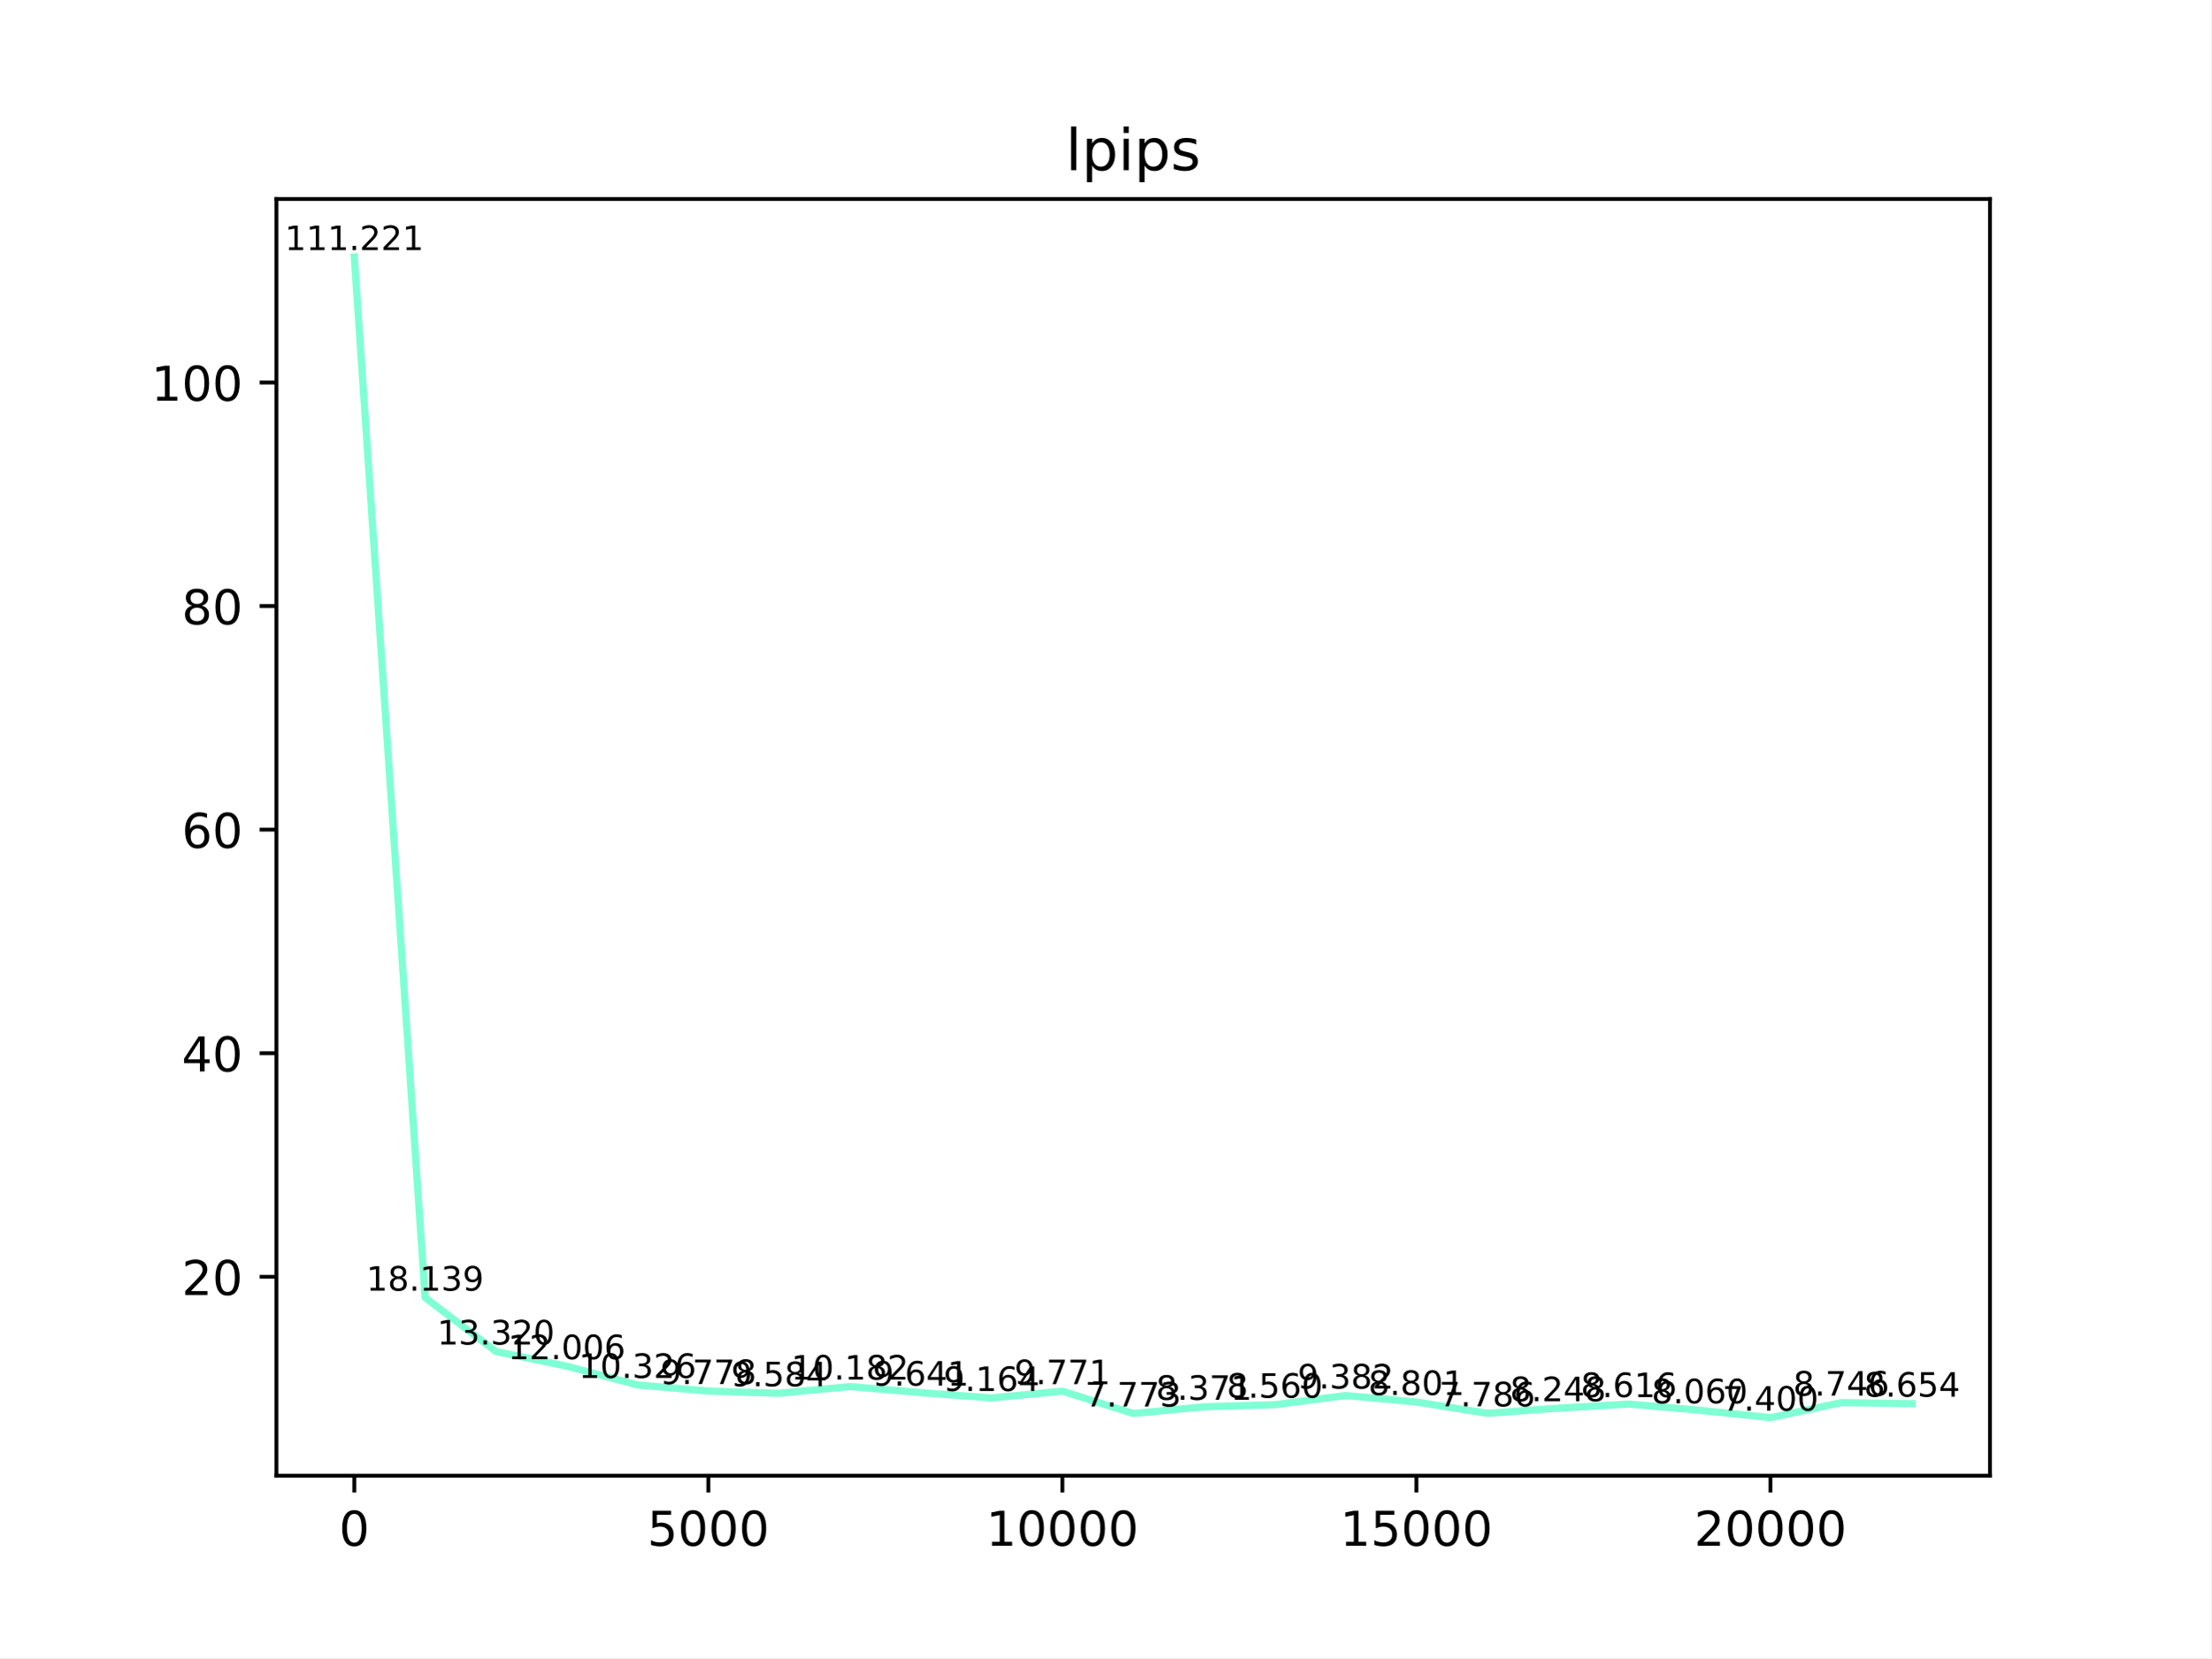
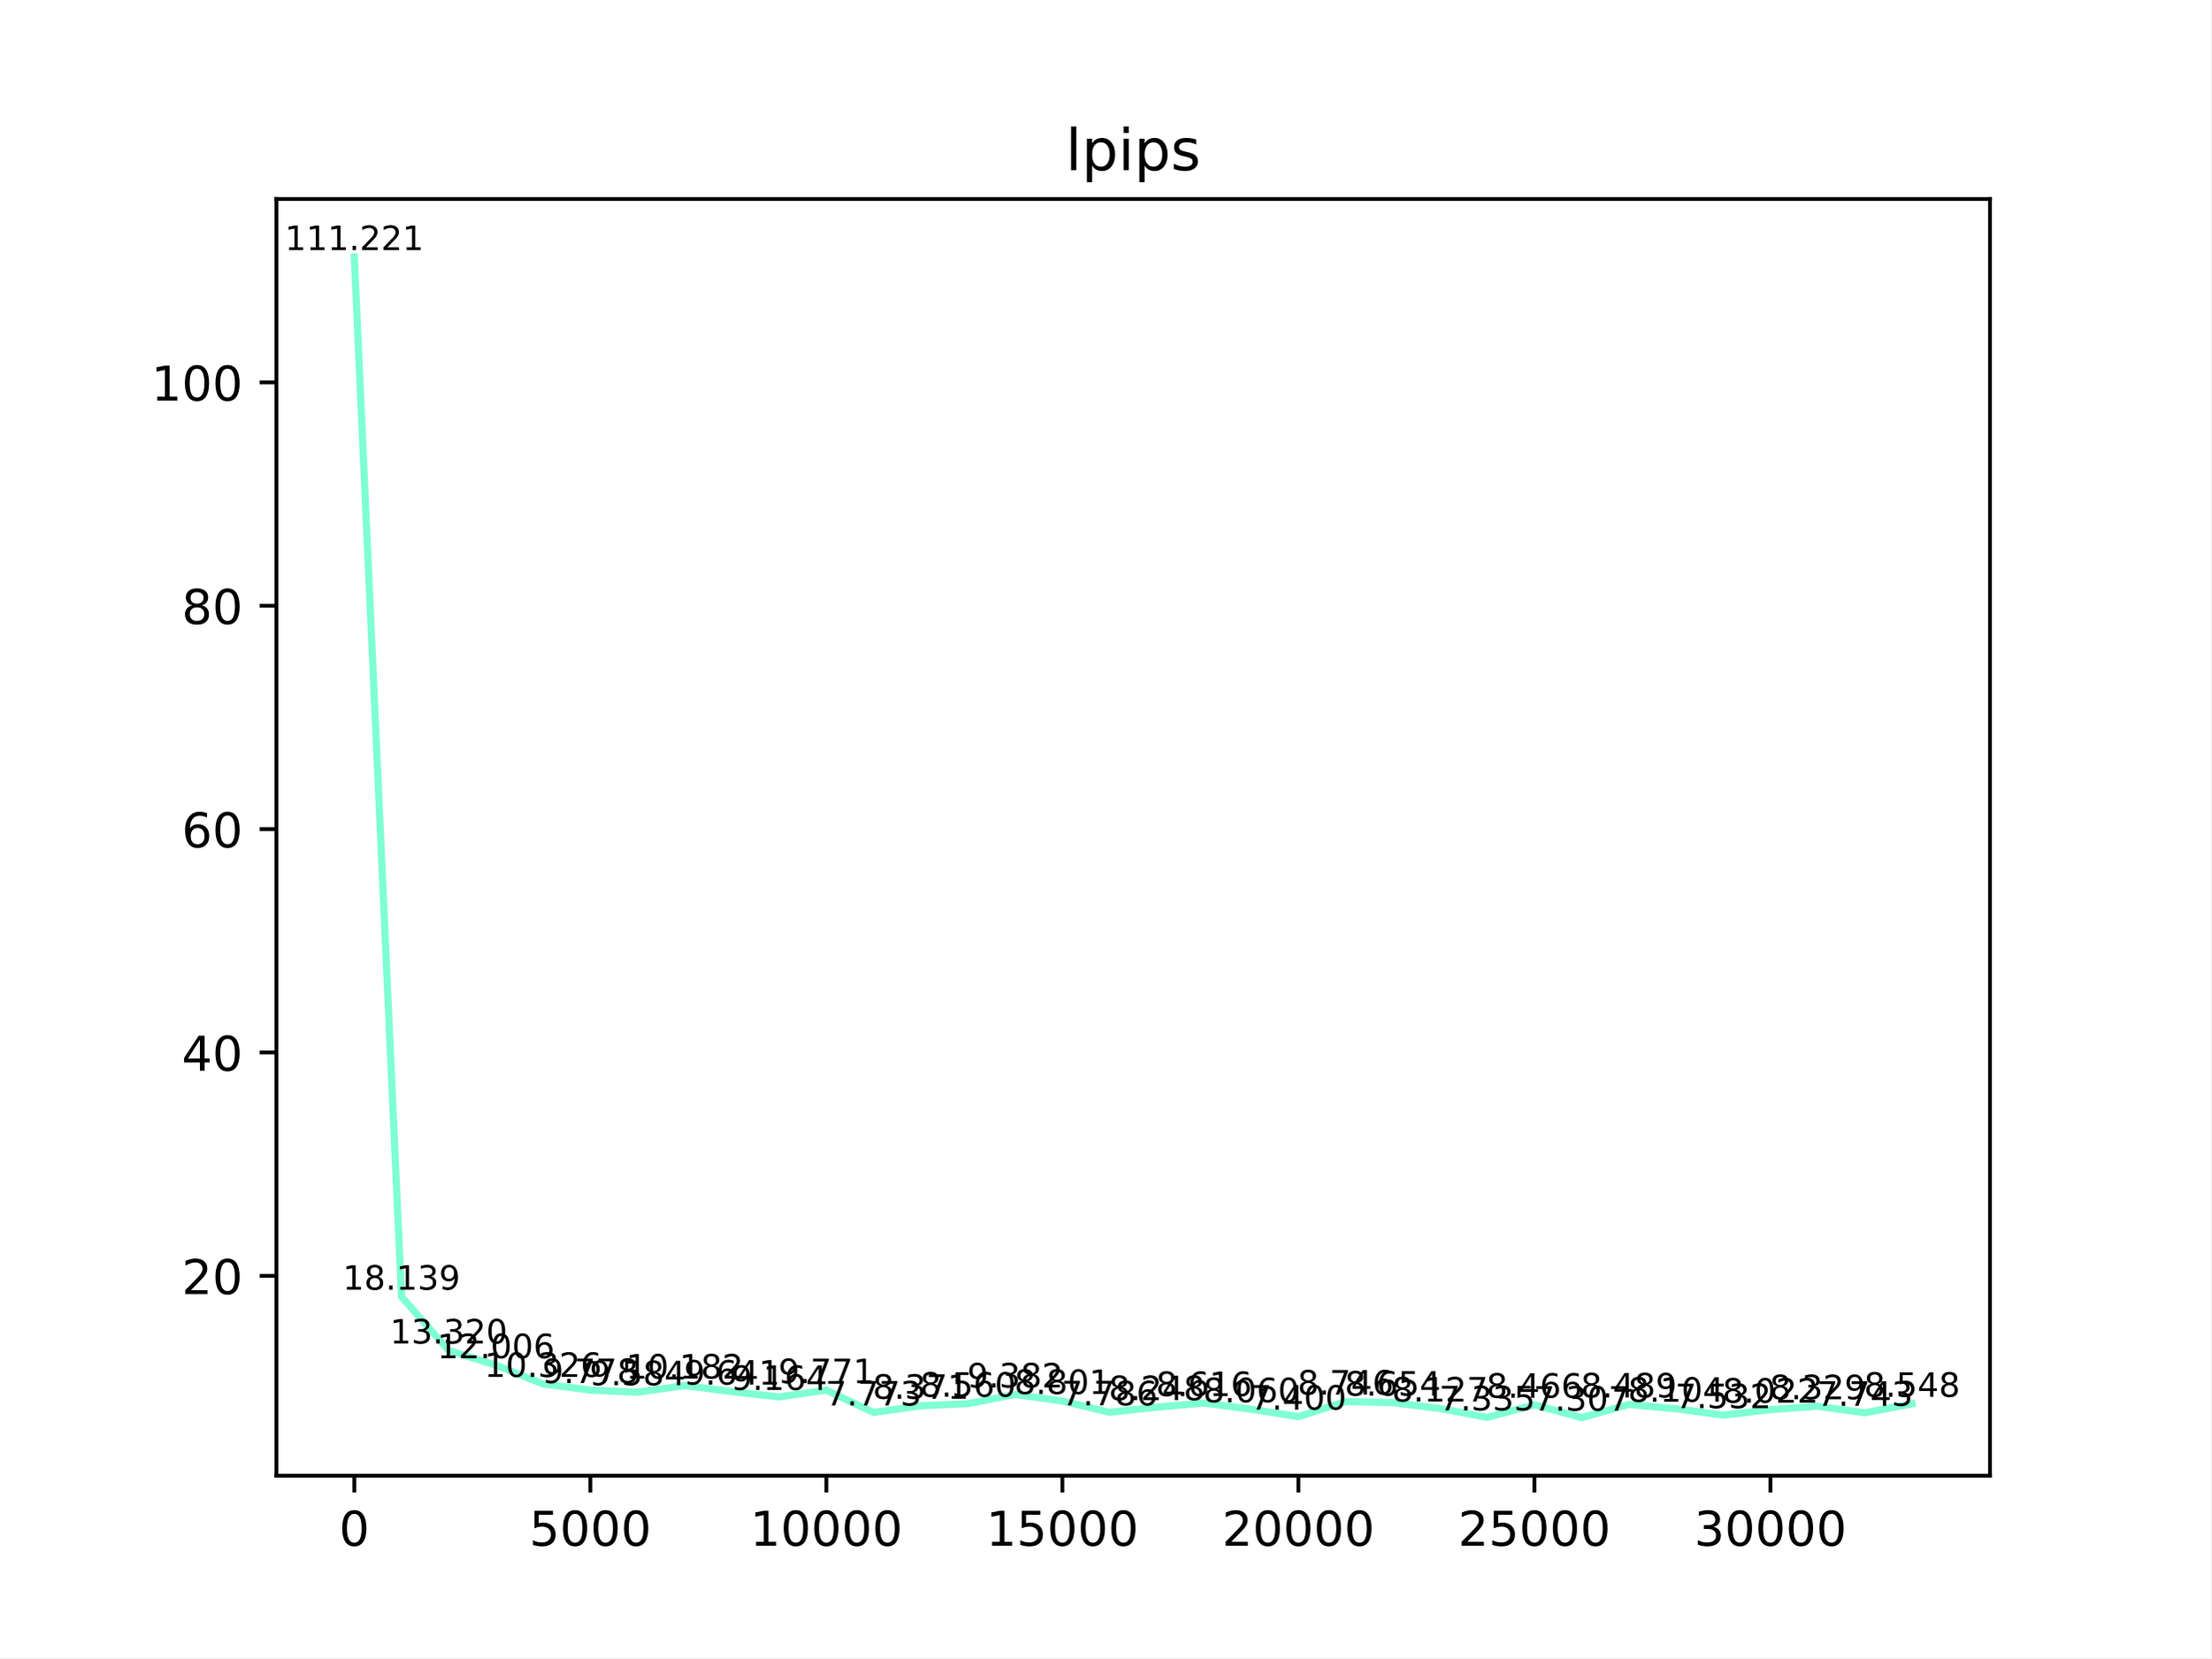
<svg xmlns="http://www.w3.org/2000/svg" xmlns:xlink="http://www.w3.org/1999/xlink" width="460.8pt" height="345.6pt" viewBox="0 0 460.8 345.6" version="1.1">
  <defs>
    <style type="text/css">*{stroke-linejoin: round; stroke-linecap: butt}</style>
  </defs>
  <g id="figure_1">
    <g id="patch_1">
      <path d="M 0 345.6  L 460.8 345.6  L 460.8 0  L 0 0  z " style="fill: #ffffff" />
    </g>
    <g id="axes_1">
      <g id="patch_2">
        <path d="M 57.6 307.584  L 414.72 307.584  L 414.72 41.472  L 57.6 41.472  z " style="fill: #ffffff" />
      </g>
      <g id="matplotlib.axis_1">
        <g id="xtick_1">
          <g id="line2d_1">
            <defs>
-               <path id="md9a9518921" d="M 0 0  L 0 3.5  " style="stroke: #000000; stroke-width: 0.8" />
+               <path id="m65d5d6b1b4" d="M 0 0  L 0 3.5  " style="stroke: #000000; stroke-width: 0.8" />
            </defs>
            <g>
-               <use xlink:href="#md9a9518921" x="73.833" y="307.584" style="stroke: #000000; stroke-width: 0.8" />
+               <use xlink:href="#m65d5d6b1b4" x="73.833" y="307.584" style="stroke: #000000; stroke-width: 0.8" />
            </g>
          </g>
          <g id="text_1">
            <g transform="translate(70.65148 322.1824)scale(0.1 -0.1)">
              <defs>
                <path id="DejaVuSans-30" d="M 2034 4250  Q 1547 4250 1301 3770  Q 1056 3291 1056 2328  Q 1056 1369 1301 889  Q 1547 409 2034 409  Q 2525 409 2770 889  Q 3016 1369 3016 2328  Q 3016 3291 2770 3770  Q 2525 4250 2034 4250  z M 2034 4750  Q 2819 4750 3233 4129  Q 3647 3509 3647 2328  Q 3647 1150 3233 529  Q 2819 -91 2034 -91  Q 1250 -91 836 529  Q 422 1150 422 2328  Q 422 3509 836 4129  Q 1250 4750 2034 4750  z " transform="scale(0.015625)" />
              </defs>
              <use xlink:href="#DejaVuSans-30" />
            </g>
          </g>
        </g>
        <g id="xtick_2">
          <g id="line2d_2">
            <g>
-               <use xlink:href="#md9a9518921" x="147.618" y="307.584" style="stroke: #000000; stroke-width: 0.8" />
+               <use xlink:href="#m65d5d6b1b4" x="123.023" y="307.584" style="stroke: #000000; stroke-width: 0.8" />
            </g>
          </g>
          <g id="text_2">
-             <g transform="translate(134.8929 322.1824)scale(0.1 -0.1)">
+             <g transform="translate(110.2978 322.1824)scale(0.1 -0.1)">
              <defs>
                <path id="DejaVuSans-35" d="M 691 4666  L 3169 4666  L 3169 4134  L 1269 4134  L 1269 2991  Q 1406 3038 1543 3061  Q 1681 3084 1819 3084  Q 2600 3084 3056 2656  Q 3513 2228 3513 1497  Q 3513 744 3044 326  Q 2575 -91 1722 -91  Q 1428 -91 1123 -41  Q 819 9 494 109  L 494 744  Q 775 591 1075 516  Q 1375 441 1709 441  Q 2250 441 2565 725  Q 2881 1009 2881 1497  Q 2881 1984 2565 2268  Q 2250 2553 1709 2553  Q 1456 2553 1204 2497  Q 953 2441 691 2322  L 691 4666  z " transform="scale(0.015625)" />
              </defs>
              <use xlink:href="#DejaVuSans-35" />
              <use xlink:href="#DejaVuSans-30" x="63.623" />
              <use xlink:href="#DejaVuSans-30" x="127.246" />
              <use xlink:href="#DejaVuSans-30" x="190.869" />
            </g>
          </g>
        </g>
        <g id="xtick_3">
          <g id="line2d_3">
            <g>
-               <use xlink:href="#md9a9518921" x="221.403" y="307.584" style="stroke: #000000; stroke-width: 0.8" />
+               <use xlink:href="#m65d5d6b1b4" x="172.213" y="307.584" style="stroke: #000000; stroke-width: 0.8" />
            </g>
          </g>
          <g id="text_3">
-             <g transform="translate(205.4967 322.1824)scale(0.1 -0.1)">
+             <g transform="translate(156.3066 322.1824)scale(0.1 -0.1)">
              <defs>
                <path id="DejaVuSans-31" d="M 794 531  L 1825 531  L 1825 4091  L 703 3866  L 703 4441  L 1819 4666  L 2450 4666  L 2450 531  L 3481 531  L 3481 0  L 794 0  L 794 531  z " transform="scale(0.015625)" />
              </defs>
              <use xlink:href="#DejaVuSans-31" />
              <use xlink:href="#DejaVuSans-30" x="63.623" />
              <use xlink:href="#DejaVuSans-30" x="127.246" />
              <use xlink:href="#DejaVuSans-30" x="190.869" />
              <use xlink:href="#DejaVuSans-30" x="254.492" />
            </g>
          </g>
        </g>
        <g id="xtick_4">
          <g id="line2d_4">
            <g>
-               <use xlink:href="#md9a9518921" x="295.188" y="307.584" style="stroke: #000000; stroke-width: 0.8" />
+               <use xlink:href="#m65d5d6b1b4" x="221.403" y="307.584" style="stroke: #000000; stroke-width: 0.8" />
            </g>
          </g>
          <g id="text_4">
-             <g transform="translate(279.2818 322.1824)scale(0.1 -0.1)">
+             <g transform="translate(205.4967 322.1824)scale(0.1 -0.1)">
              <use xlink:href="#DejaVuSans-31" />
              <use xlink:href="#DejaVuSans-35" x="63.623" />
              <use xlink:href="#DejaVuSans-30" x="127.246" />
              <use xlink:href="#DejaVuSans-30" x="190.869" />
              <use xlink:href="#DejaVuSans-30" x="254.492" />
            </g>
          </g>
        </g>
        <g id="xtick_5">
          <g id="line2d_5">
            <g>
-               <use xlink:href="#md9a9518921" x="368.973" y="307.584" style="stroke: #000000; stroke-width: 0.8" />
+               <use xlink:href="#m65d5d6b1b4" x="270.593" y="307.584" style="stroke: #000000; stroke-width: 0.8" />
            </g>
          </g>
          <g id="text_5">
-             <g transform="translate(353.067 322.1824)scale(0.1 -0.1)">
+             <g transform="translate(254.6868 322.1824)scale(0.1 -0.1)">
              <defs>
                <path id="DejaVuSans-32" d="M 1228 531  L 3431 531  L 3431 0  L 469 0  L 469 531  Q 828 903 1448 1529  Q 2069 2156 2228 2338  Q 2531 2678 2651 2914  Q 2772 3150 2772 3378  Q 2772 3750 2511 3984  Q 2250 4219 1831 4219  Q 1534 4219 1204 4116  Q 875 4013 500 3803  L 500 4441  Q 881 4594 1212 4672  Q 1544 4750 1819 4750  Q 2544 4750 2975 4387  Q 3406 4025 3406 3419  Q 3406 3131 3298 2873  Q 3191 2616 2906 2266  Q 2828 2175 2409 1742  Q 1991 1309 1228 531  z " transform="scale(0.015625)" />
              </defs>
              <use xlink:href="#DejaVuSans-32" />
              <use xlink:href="#DejaVuSans-30" x="63.623" />
              <use xlink:href="#DejaVuSans-30" x="127.246" />
              <use xlink:href="#DejaVuSans-30" x="190.869" />
              <use xlink:href="#DejaVuSans-30" x="254.492" />
            </g>
          </g>
        </g>
+         <g id="xtick_6">
+           <g id="line2d_6">
+             <g>
+               <use xlink:href="#m65d5d6b1b4" x="319.783" y="307.584" style="stroke: #000000; stroke-width: 0.8" />
+             </g>
+           </g>
+           <g id="text_6">
+             <g transform="translate(303.8769 322.1824)scale(0.1 -0.1)">
+               <use xlink:href="#DejaVuSans-32" />
+               <use xlink:href="#DejaVuSans-35" x="63.623" />
+               <use xlink:href="#DejaVuSans-30" x="127.246" />
+               <use xlink:href="#DejaVuSans-30" x="190.869" />
+               <use xlink:href="#DejaVuSans-30" x="254.492" />
+             </g>
+           </g>
+         </g>
+         <g id="xtick_7">
+           <g id="line2d_7">
+             <g>
+               <use xlink:href="#m65d5d6b1b4" x="368.973" y="307.584" style="stroke: #000000; stroke-width: 0.8" />
+             </g>
+           </g>
+           <g id="text_7">
+             <g transform="translate(353.067 322.1824)scale(0.1 -0.1)">
+               <defs>
+                 <path id="DejaVuSans-33" d="M 2597 2516  Q 3050 2419 3304 2112  Q 3559 1806 3559 1356  Q 3559 666 3084 287  Q 2609 -91 1734 -91  Q 1441 -91 1130 -33  Q 819 25 488 141  L 488 750  Q 750 597 1062 519  Q 1375 441 1716 441  Q 2309 441 2620 675  Q 2931 909 2931 1356  Q 2931 1769 2642 2001  Q 2353 2234 1838 2234  L 1294 2234  L 1294 2753  L 1863 2753  Q 2328 2753 2575 2939  Q 2822 3125 2822 3475  Q 2822 3834 2567 4026  Q 2313 4219 1838 4219  Q 1578 4219 1281 4162  Q 984 4106 628 3988  L 628 4550  Q 988 4650 1302 4700  Q 1616 4750 1894 4750  Q 2613 4750 3031 4423  Q 3450 4097 3450 3541  Q 3450 3153 3228 2886  Q 3006 2619 2597 2516  z " transform="scale(0.015625)" />
+               </defs>
+               <use xlink:href="#DejaVuSans-33" />
+               <use xlink:href="#DejaVuSans-30" x="63.623" />
+               <use xlink:href="#DejaVuSans-30" x="127.246" />
+               <use xlink:href="#DejaVuSans-30" x="190.869" />
+               <use xlink:href="#DejaVuSans-30" x="254.492" />
+             </g>
+           </g>
+         </g>
      </g>
      <g id="matplotlib.axis_2">
        <g id="ytick_1">
-           <g id="line2d_6">
+           <g id="line2d_8">
            <defs>
-               <path id="m4f5c316c4f" d="M 0 0  L -3.5 0  " style="stroke: #000000; stroke-width: 0.8" />
+               <path id="m57315726a5" d="M 0 0  L -3.5 0  " style="stroke: #000000; stroke-width: 0.8" />
            </defs>
            <g>
-               <use xlink:href="#m4f5c316c4f" x="57.6" y="266.128" style="stroke: #000000; stroke-width: 0.8" />
-             </g>
-           </g>
-           <g id="text_6">
-             <g transform="translate(37.875 269.9271)scale(0.1 -0.1)">
+               <use xlink:href="#m57315726a5" x="57.6" y="265.938" style="stroke: #000000; stroke-width: 0.8" />
+             </g>
+           </g>
+           <g id="text_8">
+             <g transform="translate(37.875 269.7369)scale(0.1 -0.1)">
              <use xlink:href="#DejaVuSans-32" />
              <use xlink:href="#DejaVuSans-30" x="63.623" />
            </g>
          </g>
        </g>
        <g id="ytick_2">
-           <g id="line2d_7">
-             <g>
-               <use xlink:href="#m4f5c316c4f" x="57.6" y="219.525" style="stroke: #000000; stroke-width: 0.8" />
-             </g>
-           </g>
-           <g id="text_7">
-             <g transform="translate(37.875 223.3239)scale(0.1 -0.1)">
+           <g id="line2d_9">
+             <g>
+               <use xlink:href="#m57315726a5" x="57.6" y="219.376" style="stroke: #000000; stroke-width: 0.8" />
+             </g>
+           </g>
+           <g id="text_9">
+             <g transform="translate(37.875 223.1753)scale(0.1 -0.1)">
              <defs>
                <path id="DejaVuSans-34" d="M 2419 4116  L 825 1625  L 2419 1625  L 2419 4116  z M 2253 4666  L 3047 4666  L 3047 1625  L 3713 1625  L 3713 1100  L 3047 1100  L 3047 0  L 2419 0  L 2419 1100  L 313 1100  L 313 1709  L 2253 4666  z " transform="scale(0.015625)" />
              </defs>
              <use xlink:href="#DejaVuSans-34" />
              <use xlink:href="#DejaVuSans-30" x="63.623" />
            </g>
          </g>
        </g>
        <g id="ytick_3">
-           <g id="line2d_8">
-             <g>
-               <use xlink:href="#m4f5c316c4f" x="57.6" y="172.921" style="stroke: #000000; stroke-width: 0.8" />
-             </g>
-           </g>
-           <g id="text_8">
-             <g transform="translate(37.875 176.7206)scale(0.1 -0.1)">
+           <g id="line2d_10">
+             <g>
+               <use xlink:href="#m57315726a5" x="57.6" y="172.815" style="stroke: #000000; stroke-width: 0.8" />
+             </g>
+           </g>
+           <g id="text_10">
+             <g transform="translate(37.875 176.6138)scale(0.1 -0.1)">
              <defs>
                <path id="DejaVuSans-36" d="M 2113 2584  Q 1688 2584 1439 2293  Q 1191 2003 1191 1497  Q 1191 994 1439 701  Q 1688 409 2113 409  Q 2538 409 2786 701  Q 3034 994 3034 1497  Q 3034 2003 2786 2293  Q 2538 2584 2113 2584  z M 3366 4563  L 3366 3988  Q 3128 4100 2886 4159  Q 2644 4219 2406 4219  Q 1781 4219 1451 3797  Q 1122 3375 1075 2522  Q 1259 2794 1537 2939  Q 1816 3084 2150 3084  Q 2853 3084 3261 2657  Q 3669 2231 3669 1497  Q 3669 778 3244 343  Q 2819 -91 2113 -91  Q 1303 -91 875 529  Q 447 1150 447 2328  Q 447 3434 972 4092  Q 1497 4750 2381 4750  Q 2619 4750 2861 4703  Q 3103 4656 3366 4563  z " transform="scale(0.015625)" />
              </defs>
              <use xlink:href="#DejaVuSans-36" />
              <use xlink:href="#DejaVuSans-30" x="63.623" />
            </g>
          </g>
        </g>
        <g id="ytick_4">
-           <g id="line2d_9">
-             <g>
-               <use xlink:href="#m4f5c316c4f" x="57.6" y="126.318" style="stroke: #000000; stroke-width: 0.8" />
-             </g>
-           </g>
-           <g id="text_9">
-             <g transform="translate(37.875 130.1173)scale(0.1 -0.1)">
+           <g id="line2d_11">
+             <g>
+               <use xlink:href="#m57315726a5" x="57.6" y="126.253" style="stroke: #000000; stroke-width: 0.8" />
+             </g>
+           </g>
+           <g id="text_11">
+             <g transform="translate(37.875 130.0522)scale(0.1 -0.1)">
              <defs>
                <path id="DejaVuSans-38" d="M 2034 2216  Q 1584 2216 1326 1975  Q 1069 1734 1069 1313  Q 1069 891 1326 650  Q 1584 409 2034 409  Q 2484 409 2743 651  Q 3003 894 3003 1313  Q 3003 1734 2745 1975  Q 2488 2216 2034 2216  z M 1403 2484  Q 997 2584 770 2862  Q 544 3141 544 3541  Q 544 4100 942 4425  Q 1341 4750 2034 4750  Q 2731 4750 3128 4425  Q 3525 4100 3525 3541  Q 3525 3141 3298 2862  Q 3072 2584 2669 2484  Q 3125 2378 3379 2068  Q 3634 1759 3634 1313  Q 3634 634 3220 271  Q 2806 -91 2034 -91  Q 1263 -91 848 271  Q 434 634 434 1313  Q 434 1759 690 2068  Q 947 2378 1403 2484  z M 1172 3481  Q 1172 3119 1398 2916  Q 1625 2713 2034 2713  Q 2441 2713 2670 2916  Q 2900 3119 2900 3481  Q 2900 3844 2670 4047  Q 2441 4250 2034 4250  Q 1625 4250 1398 4047  Q 1172 3844 1172 3481  z " transform="scale(0.015625)" />
              </defs>
              <use xlink:href="#DejaVuSans-38" />
              <use xlink:href="#DejaVuSans-30" x="63.623" />
            </g>
          </g>
        </g>
        <g id="ytick_5">
-           <g id="line2d_10">
-             <g>
-               <use xlink:href="#m4f5c316c4f" x="57.6" y="79.715" style="stroke: #000000; stroke-width: 0.8" />
-             </g>
-           </g>
-           <g id="text_10">
-             <g transform="translate(31.5125 83.51399)scale(0.1 -0.1)">
+           <g id="line2d_12">
+             <g>
+               <use xlink:href="#m57315726a5" x="57.6" y="79.691" style="stroke: #000000; stroke-width: 0.8" />
+             </g>
+           </g>
+           <g id="text_12">
+             <g transform="translate(31.5125 83.49059)scale(0.1 -0.1)">
              <use xlink:href="#DejaVuSans-31" />
              <use xlink:href="#DejaVuSans-30" x="63.623" />
              <use xlink:href="#DejaVuSans-30" x="127.246" />
            </g>
          </g>
        </g>
      </g>
-       <g id="line2d_11">
-         <path d="M 73.833 53.568  L 88.59 270.464  L 103.347 281.693  L 118.104 284.755  L 132.861 288.67  L 147.618 289.947  L 162.375 290.399  L 177.132 289.005  L 191.889 290.266  L 206.646 291.378  L 221.403 289.963  L 236.16 294.619  L 250.917 293.225  L 265.674 292.785  L 280.431 290.87  L 295.188 292.223  L 309.945 294.589  L 324.702 293.512  L 339.459 292.655  L 354.216 293.95  L 368.973 295.488  L 383.73 292.352  L 398.487 292.566  " clip-path="url(#p004a3982c5)" style="fill: none; stroke: #7fffd4; stroke-width: 1.5; stroke-linecap: square" />
+       <g id="line2d_13">
+         <path d="M 73.833 53.568  L 83.671 270.27  L 93.509 281.489  L 103.347 284.548  L 113.185 288.46  L 123.023 289.735  L 132.861 290.187  L 142.699 288.795  L 152.537 290.054  L 162.375 291.165  L 172.213 289.752  L 182.051 294.403  L 191.889 293.011  L 201.727 292.571  L 211.565 290.657  L 221.403 292.01  L 231.241 294.373  L 241.079 293.297  L 250.917 292.441  L 260.755 293.735  L 270.593 295.271  L 280.431 292.138  L 290.269 292.352  L 300.107 293.579  L 309.945 295.423  L 319.783 292.79  L 329.621 295.488  L 339.459 292.736  L 349.297 293.633  L 359.135 294.964  L 368.973 293.823  L 378.811 293.109  L 388.649 294.473  L 398.487 292.599  " clip-path="url(#p6114a75986)" style="fill: none; stroke: #7fffd4; stroke-width: 1.5; stroke-linecap: square" />
      </g>
      <g id="patch_3">
        <path d="M 57.6 307.584  L 57.6 41.472  " style="fill: none; stroke: #000000; stroke-width: 0.8; stroke-linejoin: miter; stroke-linecap: square" />
      </g>
      <g id="patch_4">
        <path d="M 414.72 307.584  L 414.72 41.472  " style="fill: none; stroke: #000000; stroke-width: 0.8; stroke-linejoin: miter; stroke-linecap: square" />
      </g>
      <g id="patch_5">
        <path d="M 57.6 307.584  L 414.72 307.584  " style="fill: none; stroke: #000000; stroke-width: 0.8; stroke-linejoin: miter; stroke-linecap: square" />
      </g>
      <g id="patch_6">
        <path d="M 57.6 41.472  L 414.72 41.472  " style="fill: none; stroke: #000000; stroke-width: 0.8; stroke-linejoin: miter; stroke-linecap: square" />
      </g>
-       <g id="text_11">
+       <g id="text_13">
        <g transform="translate(59.35913 52.11222)scale(0.07 -0.07)">
          <defs>
            <path id="DejaVuSans-2e" d="M 684 794  L 1344 794  L 1344 0  L 684 0  L 684 794  z " transform="scale(0.015625)" />
          </defs>
          <use xlink:href="#DejaVuSans-31" />
          <use xlink:href="#DejaVuSans-31" x="63.623" />
          <use xlink:href="#DejaVuSans-31" x="127.246" />
          <use xlink:href="#DejaVuSans-2e" x="190.869" />
          <use xlink:href="#DejaVuSans-32" x="222.656" />
          <use xlink:href="#DejaVuSans-32" x="286.279" />
          <use xlink:href="#DejaVuSans-31" x="349.902" />
        </g>
      </g>
-       <g id="text_12">
-         <g transform="translate(76.34303 269.0086)scale(0.07 -0.07)">
+       <g id="text_14">
+         <g transform="translate(71.42403 268.8145)scale(0.07 -0.07)">
          <defs>
-             <path id="DejaVuSans-33" d="M 2597 2516  Q 3050 2419 3304 2112  Q 3559 1806 3559 1356  Q 3559 666 3084 287  Q 2609 -91 1734 -91  Q 1441 -91 1130 -33  Q 819 25 488 141  L 488 750  Q 750 597 1062 519  Q 1375 441 1716 441  Q 2309 441 2620 675  Q 2931 909 2931 1356  Q 2931 1769 2642 2001  Q 2353 2234 1838 2234  L 1294 2234  L 1294 2753  L 1863 2753  Q 2328 2753 2575 2939  Q 2822 3125 2822 3475  Q 2822 3834 2567 4026  Q 2313 4219 1838 4219  Q 1578 4219 1281 4162  Q 984 4106 628 3988  L 628 4550  Q 988 4650 1302 4700  Q 1616 4750 1894 4750  Q 2613 4750 3031 4423  Q 3450 4097 3450 3541  Q 3450 3153 3228 2886  Q 3006 2619 2597 2516  z " transform="scale(0.015625)" />
            <path id="DejaVuSans-39" d="M 703 97  L 703 672  Q 941 559 1184 500  Q 1428 441 1663 441  Q 2288 441 2617 861  Q 2947 1281 2994 2138  Q 2813 1869 2534 1725  Q 2256 1581 1919 1581  Q 1219 1581 811 2004  Q 403 2428 403 3163  Q 403 3881 828 4315  Q 1253 4750 1959 4750  Q 2769 4750 3195 4129  Q 3622 3509 3622 2328  Q 3622 1225 3098 567  Q 2575 -91 1691 -91  Q 1453 -91 1209 -44  Q 966 3 703 97  z M 1959 2075  Q 2384 2075 2632 2365  Q 2881 2656 2881 3163  Q 2881 3666 2632 3958  Q 2384 4250 1959 4250  Q 1534 4250 1286 3958  Q 1038 3666 1038 3163  Q 1038 2656 1286 2365  Q 1534 2075 1959 2075  z " transform="scale(0.015625)" />
          </defs>
          <use xlink:href="#DejaVuSans-31" />
          <use xlink:href="#DejaVuSans-38" x="63.623" />
          <use xlink:href="#DejaVuSans-2e" x="127.246" />
          <use xlink:href="#DejaVuSans-31" x="159.033" />
          <use xlink:href="#DejaVuSans-33" x="222.656" />
          <use xlink:href="#DejaVuSans-39" x="286.279" />
        </g>
      </g>
-       <g id="text_13">
-         <g transform="translate(91.10006 280.2376)scale(0.07 -0.07)">
+       <g id="text_15">
+         <g transform="translate(81.26204 280.0335)scale(0.07 -0.07)">
          <use xlink:href="#DejaVuSans-31" />
          <use xlink:href="#DejaVuSans-33" x="63.623" />
          <use xlink:href="#DejaVuSans-2e" x="127.246" />
          <use xlink:href="#DejaVuSans-33" x="159.033" />
          <use xlink:href="#DejaVuSans-32" x="222.656" />
          <use xlink:href="#DejaVuSans-30" x="286.279" />
        </g>
      </g>
-       <g id="text_14">
-         <g transform="translate(105.8571 283.2995)scale(0.07 -0.07)">
+       <g id="text_16">
+         <g transform="translate(91.10006 283.0926)scale(0.07 -0.07)">
          <use xlink:href="#DejaVuSans-31" />
          <use xlink:href="#DejaVuSans-32" x="63.623" />
          <use xlink:href="#DejaVuSans-2e" x="127.246" />
          <use xlink:href="#DejaVuSans-30" x="159.033" />
          <use xlink:href="#DejaVuSans-30" x="222.656" />
          <use xlink:href="#DejaVuSans-36" x="286.279" />
        </g>
      </g>
-       <g id="text_15">
-         <g transform="translate(120.6141 287.2142)scale(0.07 -0.07)">
+       <g id="text_17">
+         <g transform="translate(100.9381 287.0037)scale(0.07 -0.07)">
          <use xlink:href="#DejaVuSans-31" />
          <use xlink:href="#DejaVuSans-30" x="63.623" />
          <use xlink:href="#DejaVuSans-2e" x="127.246" />
          <use xlink:href="#DejaVuSans-33" x="159.033" />
          <use xlink:href="#DejaVuSans-32" x="222.656" />
          <use xlink:href="#DejaVuSans-36" x="286.279" />
        </g>
      </g>
-       <g id="text_16">
-         <g transform="translate(137.598 288.4911)scale(0.07 -0.07)">
+       <g id="text_18">
+         <g transform="translate(113.003 288.2795)scale(0.07 -0.07)">
          <defs>
            <path id="DejaVuSans-37" d="M 525 4666  L 3525 4666  L 3525 4397  L 1831 0  L 1172 0  L 2766 4134  L 525 4134  L 525 4666  z " transform="scale(0.015625)" />
          </defs>
          <use xlink:href="#DejaVuSans-39" />
          <use xlink:href="#DejaVuSans-2e" x="63.623" />
          <use xlink:href="#DejaVuSans-37" x="95.41" />
          <use xlink:href="#DejaVuSans-37" x="159.033" />
          <use xlink:href="#DejaVuSans-38" x="222.656" />
        </g>
      </g>
-       <g id="text_17">
-         <g transform="translate(152.355 288.9431)scale(0.07 -0.07)">
+       <g id="text_19">
+         <g transform="translate(122.841 288.7312)scale(0.07 -0.07)">
          <use xlink:href="#DejaVuSans-39" />
          <use xlink:href="#DejaVuSans-2e" x="63.623" />
          <use xlink:href="#DejaVuSans-35" x="95.41" />
          <use xlink:href="#DejaVuSans-38" x="159.033" />
          <use xlink:href="#DejaVuSans-34" x="222.656" />
        </g>
      </g>
-       <g id="text_18">
-         <g transform="translate(164.8852 287.5497)scale(0.07 -0.07)">
+       <g id="text_20">
+         <g transform="translate(130.4521 287.339)scale(0.07 -0.07)">
          <use xlink:href="#DejaVuSans-31" />
          <use xlink:href="#DejaVuSans-30" x="63.623" />
          <use xlink:href="#DejaVuSans-2e" x="127.246" />
          <use xlink:href="#DejaVuSans-31" x="159.033" />
          <use xlink:href="#DejaVuSans-38" x="222.656" />
          <use xlink:href="#DejaVuSans-32" x="286.279" />
        </g>
      </g>
-       <g id="text_19">
-         <g transform="translate(181.8691 288.8103)scale(0.07 -0.07)">
+       <g id="text_21">
+         <g transform="translate(142.517 288.5985)scale(0.07 -0.07)">
          <use xlink:href="#DejaVuSans-39" />
          <use xlink:href="#DejaVuSans-2e" x="63.623" />
          <use xlink:href="#DejaVuSans-36" x="95.41" />
          <use xlink:href="#DejaVuSans-34" x="159.033" />
          <use xlink:href="#DejaVuSans-31" x="222.656" />
        </g>
      </g>
-       <g id="text_20">
-         <g transform="translate(196.6261 289.9218)scale(0.07 -0.07)">
+       <g id="text_22">
+         <g transform="translate(152.355 289.709)scale(0.07 -0.07)">
          <use xlink:href="#DejaVuSans-39" />
          <use xlink:href="#DejaVuSans-2e" x="63.623" />
          <use xlink:href="#DejaVuSans-31" x="95.41" />
          <use xlink:href="#DejaVuSans-36" x="159.033" />
          <use xlink:href="#DejaVuSans-34" x="222.656" />
        </g>
      </g>
-       <g id="text_21">
-         <g transform="translate(211.3831 288.5074)scale(0.07 -0.07)">
+       <g id="text_23">
+         <g transform="translate(162.193 288.2958)scale(0.07 -0.07)">
          <use xlink:href="#DejaVuSans-39" />
          <use xlink:href="#DejaVuSans-2e" x="63.623" />
          <use xlink:href="#DejaVuSans-37" x="95.41" />
          <use xlink:href="#DejaVuSans-37" x="159.033" />
          <use xlink:href="#DejaVuSans-31" x="222.656" />
        </g>
      </g>
-       <g id="text_22">
-         <g transform="translate(226.1402 293.1631)scale(0.07 -0.07)">
+       <g id="text_24">
+         <g transform="translate(172.0311 292.9473)scale(0.07 -0.07)">
          <use xlink:href="#DejaVuSans-37" />
          <use xlink:href="#DejaVuSans-2e" x="63.623" />
          <use xlink:href="#DejaVuSans-37" x="95.41" />
          <use xlink:href="#DejaVuSans-37" x="159.033" />
          <use xlink:href="#DejaVuSans-33" x="222.656" />
        </g>
      </g>
-       <g id="text_23">
-         <g transform="translate(240.8972 291.7696)scale(0.07 -0.07)">
+       <g id="text_25">
+         <g transform="translate(181.8691 291.5551)scale(0.07 -0.07)">
          <use xlink:href="#DejaVuSans-38" />
          <use xlink:href="#DejaVuSans-2e" x="63.623" />
          <use xlink:href="#DejaVuSans-33" x="95.41" />
          <use xlink:href="#DejaVuSans-37" x="159.033" />
          <use xlink:href="#DejaVuSans-31" x="222.656" />
        </g>
      </g>
-       <g id="text_24">
-         <g transform="translate(255.6542 291.3292)scale(0.07 -0.07)">
+       <g id="text_26">
+         <g transform="translate(191.7071 291.1151)scale(0.07 -0.07)">
          <use xlink:href="#DejaVuSans-38" />
          <use xlink:href="#DejaVuSans-2e" x="63.623" />
          <use xlink:href="#DejaVuSans-35" x="95.41" />
          <use xlink:href="#DejaVuSans-36" x="159.033" />
          <use xlink:href="#DejaVuSans-30" x="222.656" />
        </g>
      </g>
-       <g id="text_25">
-         <g transform="translate(270.4112 289.4138)scale(0.07 -0.07)">
+       <g id="text_27">
+         <g transform="translate(201.5451 289.2015)scale(0.07 -0.07)">
          <use xlink:href="#DejaVuSans-39" />
          <use xlink:href="#DejaVuSans-2e" x="63.623" />
          <use xlink:href="#DejaVuSans-33" x="95.41" />
          <use xlink:href="#DejaVuSans-38" x="159.033" />
          <use xlink:href="#DejaVuSans-32" x="222.656" />
        </g>
      </g>
-       <g id="text_26">
-         <g transform="translate(285.1683 290.7677)scale(0.07 -0.07)">
+       <g id="text_28">
+         <g transform="translate(211.3831 290.5541)scale(0.07 -0.07)">
          <use xlink:href="#DejaVuSans-38" />
          <use xlink:href="#DejaVuSans-2e" x="63.623" />
          <use xlink:href="#DejaVuSans-38" x="95.41" />
          <use xlink:href="#DejaVuSans-30" x="159.033" />
          <use xlink:href="#DejaVuSans-31" x="222.656" />
        </g>
      </g>
-       <g id="text_27">
-         <g transform="translate(299.9253 293.1328)scale(0.07 -0.07)">
+       <g id="text_29">
+         <g transform="translate(221.2211 292.9171)scale(0.07 -0.07)">
          <use xlink:href="#DejaVuSans-37" />
          <use xlink:href="#DejaVuSans-2e" x="63.623" />
          <use xlink:href="#DejaVuSans-37" x="95.41" />
          <use xlink:href="#DejaVuSans-38" x="159.033" />
          <use xlink:href="#DejaVuSans-36" x="222.656" />
        </g>
      </g>
-       <g id="text_28">
-         <g transform="translate(314.6823 292.0562)scale(0.07 -0.07)">
+       <g id="text_30">
+         <g transform="translate(231.0592 291.8415)scale(0.07 -0.07)">
          <use xlink:href="#DejaVuSans-38" />
          <use xlink:href="#DejaVuSans-2e" x="63.623" />
          <use xlink:href="#DejaVuSans-32" x="95.41" />
          <use xlink:href="#DejaVuSans-34" x="159.033" />
          <use xlink:href="#DejaVuSans-38" x="222.656" />
        </g>
      </g>
-       <g id="text_29">
-         <g transform="translate(329.4393 291.1987)scale(0.07 -0.07)">
+       <g id="text_31">
+         <g transform="translate(240.8972 290.9848)scale(0.07 -0.07)">
          <use xlink:href="#DejaVuSans-38" />
          <use xlink:href="#DejaVuSans-2e" x="63.623" />
          <use xlink:href="#DejaVuSans-36" x="95.41" />
          <use xlink:href="#DejaVuSans-31" x="159.033" />
          <use xlink:href="#DejaVuSans-36" x="222.656" />
        </g>
      </g>
-       <g id="text_30">
-         <g transform="translate(344.1964 292.4943)scale(0.07 -0.07)">
+       <g id="text_32">
+         <g transform="translate(250.7352 292.2792)scale(0.07 -0.07)">
          <use xlink:href="#DejaVuSans-38" />
          <use xlink:href="#DejaVuSans-2e" x="63.623" />
          <use xlink:href="#DejaVuSans-30" x="95.41" />
          <use xlink:href="#DejaVuSans-36" x="159.033" />
          <use xlink:href="#DejaVuSans-30" x="222.656" />
        </g>
      </g>
-       <g id="text_31">
-         <g transform="translate(358.9534 294.0322)scale(0.07 -0.07)">
+       <g id="text_33">
+         <g transform="translate(260.5732 293.8157)scale(0.07 -0.07)">
          <use xlink:href="#DejaVuSans-37" />
          <use xlink:href="#DejaVuSans-2e" x="63.623" />
          <use xlink:href="#DejaVuSans-34" x="95.41" />
          <use xlink:href="#DejaVuSans-30" x="159.033" />
          <use xlink:href="#DejaVuSans-30" x="222.656" />
        </g>
      </g>
-       <g id="text_32">
-         <g transform="translate(373.7104 290.8958)scale(0.07 -0.07)">
+       <g id="text_34">
+         <g transform="translate(270.4112 290.6821)scale(0.07 -0.07)">
          <use xlink:href="#DejaVuSans-38" />
          <use xlink:href="#DejaVuSans-2e" x="63.623" />
          <use xlink:href="#DejaVuSans-37" x="95.41" />
          <use xlink:href="#DejaVuSans-34" x="159.033" />
          <use xlink:href="#DejaVuSans-36" x="222.656" />
        </g>
      </g>
-       <g id="text_33">
-         <g transform="translate(388.4674 291.1102)scale(0.07 -0.07)">
+       <g id="text_35">
+         <g transform="translate(280.2492 290.8963)scale(0.07 -0.07)">
          <use xlink:href="#DejaVuSans-38" />
          <use xlink:href="#DejaVuSans-2e" x="63.623" />
          <use xlink:href="#DejaVuSans-36" x="95.41" />
          <use xlink:href="#DejaVuSans-35" x="159.033" />
          <use xlink:href="#DejaVuSans-34" x="222.656" />
        </g>
      </g>
-       <g id="text_34">
+       <g id="text_36">
+         <g transform="translate(290.0873 292.1232)scale(0.07 -0.07)">
+           <use xlink:href="#DejaVuSans-38" />
+           <use xlink:href="#DejaVuSans-2e" x="63.623" />
+           <use xlink:href="#DejaVuSans-31" x="95.41" />
+           <use xlink:href="#DejaVuSans-32" x="159.033" />
+           <use xlink:href="#DejaVuSans-37" x="222.656" />
+         </g>
+       </g>
+       <g id="text_37">
+         <g transform="translate(299.9253 293.967)scale(0.07 -0.07)">
+           <use xlink:href="#DejaVuSans-37" />
+           <use xlink:href="#DejaVuSans-2e" x="63.623" />
+           <use xlink:href="#DejaVuSans-33" x="95.41" />
+           <use xlink:href="#DejaVuSans-33" x="159.033" />
+           <use xlink:href="#DejaVuSans-35" x="222.656" />
+         </g>
+       </g>
+       <g id="text_38">
+         <g transform="translate(309.7633 291.334)scale(0.07 -0.07)">
+           <use xlink:href="#DejaVuSans-38" />
+           <use xlink:href="#DejaVuSans-2e" x="63.623" />
+           <use xlink:href="#DejaVuSans-34" x="95.41" />
+           <use xlink:href="#DejaVuSans-36" x="159.033" />
+           <use xlink:href="#DejaVuSans-36" x="222.656" />
+         </g>
+       </g>
+       <g id="text_39">
+         <g transform="translate(319.6013 294.0322)scale(0.07 -0.07)">
+           <use xlink:href="#DejaVuSans-37" />
+           <use xlink:href="#DejaVuSans-2e" x="63.623" />
+           <use xlink:href="#DejaVuSans-33" x="95.41" />
+           <use xlink:href="#DejaVuSans-30" x="159.033" />
+           <use xlink:href="#DejaVuSans-37" x="222.656" />
+         </g>
+       </g>
+       <g id="text_40">
+         <g transform="translate(329.4393 291.2804)scale(0.07 -0.07)">
+           <use xlink:href="#DejaVuSans-38" />
+           <use xlink:href="#DejaVuSans-2e" x="63.623" />
+           <use xlink:href="#DejaVuSans-34" x="95.41" />
+           <use xlink:href="#DejaVuSans-38" x="159.033" />
+           <use xlink:href="#DejaVuSans-39" x="222.656" />
+         </g>
+       </g>
+       <g id="text_41">
+         <g transform="translate(339.2773 292.1767)scale(0.07 -0.07)">
+           <use xlink:href="#DejaVuSans-38" />
+           <use xlink:href="#DejaVuSans-2e" x="63.623" />
+           <use xlink:href="#DejaVuSans-31" x="95.41" />
+           <use xlink:href="#DejaVuSans-30" x="159.033" />
+           <use xlink:href="#DejaVuSans-34" x="222.656" />
+         </g>
+       </g>
+       <g id="text_42">
+         <g transform="translate(349.1154 293.5084)scale(0.07 -0.07)">
+           <use xlink:href="#DejaVuSans-37" />
+           <use xlink:href="#DejaVuSans-2e" x="63.623" />
+           <use xlink:href="#DejaVuSans-35" x="95.41" />
+           <use xlink:href="#DejaVuSans-33" x="159.033" />
+           <use xlink:href="#DejaVuSans-32" x="222.656" />
+         </g>
+       </g>
+       <g id="text_43">
+         <g transform="translate(358.9534 292.3676)scale(0.07 -0.07)">
+           <use xlink:href="#DejaVuSans-38" />
+           <use xlink:href="#DejaVuSans-2e" x="63.623" />
+           <use xlink:href="#DejaVuSans-30" x="95.41" />
+           <use xlink:href="#DejaVuSans-32" x="159.033" />
+           <use xlink:href="#DejaVuSans-32" x="222.656" />
+         </g>
+       </g>
+       <g id="text_44">
+         <g transform="translate(368.7914 291.6529)scale(0.07 -0.07)">
+           <use xlink:href="#DejaVuSans-38" />
+           <use xlink:href="#DejaVuSans-2e" x="63.623" />
+           <use xlink:href="#DejaVuSans-33" x="95.41" />
+           <use xlink:href="#DejaVuSans-32" x="159.033" />
+           <use xlink:href="#DejaVuSans-39" x="222.656" />
+         </g>
+       </g>
+       <g id="text_45">
+         <g transform="translate(378.6294 293.0172)scale(0.07 -0.07)">
+           <use xlink:href="#DejaVuSans-37" />
+           <use xlink:href="#DejaVuSans-2e" x="63.623" />
+           <use xlink:href="#DejaVuSans-37" x="95.41" />
+           <use xlink:href="#DejaVuSans-34" x="159.033" />
+           <use xlink:href="#DejaVuSans-33" x="222.656" />
+         </g>
+       </g>
+       <g id="text_46">
+         <g transform="translate(388.4674 291.1431)scale(0.07 -0.07)">
+           <use xlink:href="#DejaVuSans-38" />
+           <use xlink:href="#DejaVuSans-2e" x="63.623" />
+           <use xlink:href="#DejaVuSans-35" x="95.41" />
+           <use xlink:href="#DejaVuSans-34" x="159.033" />
+           <use xlink:href="#DejaVuSans-38" x="222.656" />
+         </g>
+       </g>
+       <g id="text_47">
        <g transform="translate(222.0825 35.472)scale(0.12 -0.12)">
          <defs>
            <path id="DejaVuSans-6c" d="M 603 4863  L 1178 4863  L 1178 0  L 603 0  L 603 4863  z " transform="scale(0.015625)" />
            <path id="DejaVuSans-70" d="M 1159 525  L 1159 -1331  L 581 -1331  L 581 3500  L 1159 3500  L 1159 2969  Q 1341 3281 1617 3432  Q 1894 3584 2278 3584  Q 2916 3584 3314 3078  Q 3713 2572 3713 1747  Q 3713 922 3314 415  Q 2916 -91 2278 -91  Q 1894 -91 1617 61  Q 1341 213 1159 525  z M 3116 1747  Q 3116 2381 2855 2742  Q 2594 3103 2138 3103  Q 1681 3103 1420 2742  Q 1159 2381 1159 1747  Q 1159 1113 1420 752  Q 1681 391 2138 391  Q 2594 391 2855 752  Q 3116 1113 3116 1747  z " transform="scale(0.015625)" />
            <path id="DejaVuSans-69" d="M 603 3500  L 1178 3500  L 1178 0  L 603 0  L 603 3500  z M 603 4863  L 1178 4863  L 1178 4134  L 603 4134  L 603 4863  z " transform="scale(0.015625)" />
            <path id="DejaVuSans-73" d="M 2834 3397  L 2834 2853  Q 2591 2978 2328 3040  Q 2066 3103 1784 3103  Q 1356 3103 1142 2972  Q 928 2841 928 2578  Q 928 2378 1081 2264  Q 1234 2150 1697 2047  L 1894 2003  Q 2506 1872 2764 1633  Q 3022 1394 3022 966  Q 3022 478 2636 193  Q 2250 -91 1575 -91  Q 1294 -91 989 -36  Q 684 19 347 128  L 347 722  Q 666 556 975 473  Q 1284 391 1588 391  Q 1994 391 2212 530  Q 2431 669 2431 922  Q 2431 1156 2273 1281  Q 2116 1406 1581 1522  L 1381 1569  Q 847 1681 609 1914  Q 372 2147 372 2553  Q 372 3047 722 3315  Q 1072 3584 1716 3584  Q 2034 3584 2315 3537  Q 2597 3491 2834 3397  z " transform="scale(0.015625)" />
          </defs>
          <use xlink:href="#DejaVuSans-6c" />
          <use xlink:href="#DejaVuSans-70" x="27.783" />
          <use xlink:href="#DejaVuSans-69" x="91.26" />
          <use xlink:href="#DejaVuSans-70" x="119.043" />
          <use xlink:href="#DejaVuSans-73" x="182.52" />
        </g>
      </g>
    </g>
  </g>
  <defs>
-     <clipPath id="p004a3982c5">
+     <clipPath id="p6114a75986">
      <rect x="57.6" y="41.472" width="357.12" height="266.112" />
    </clipPath>
  </defs>
</svg>
